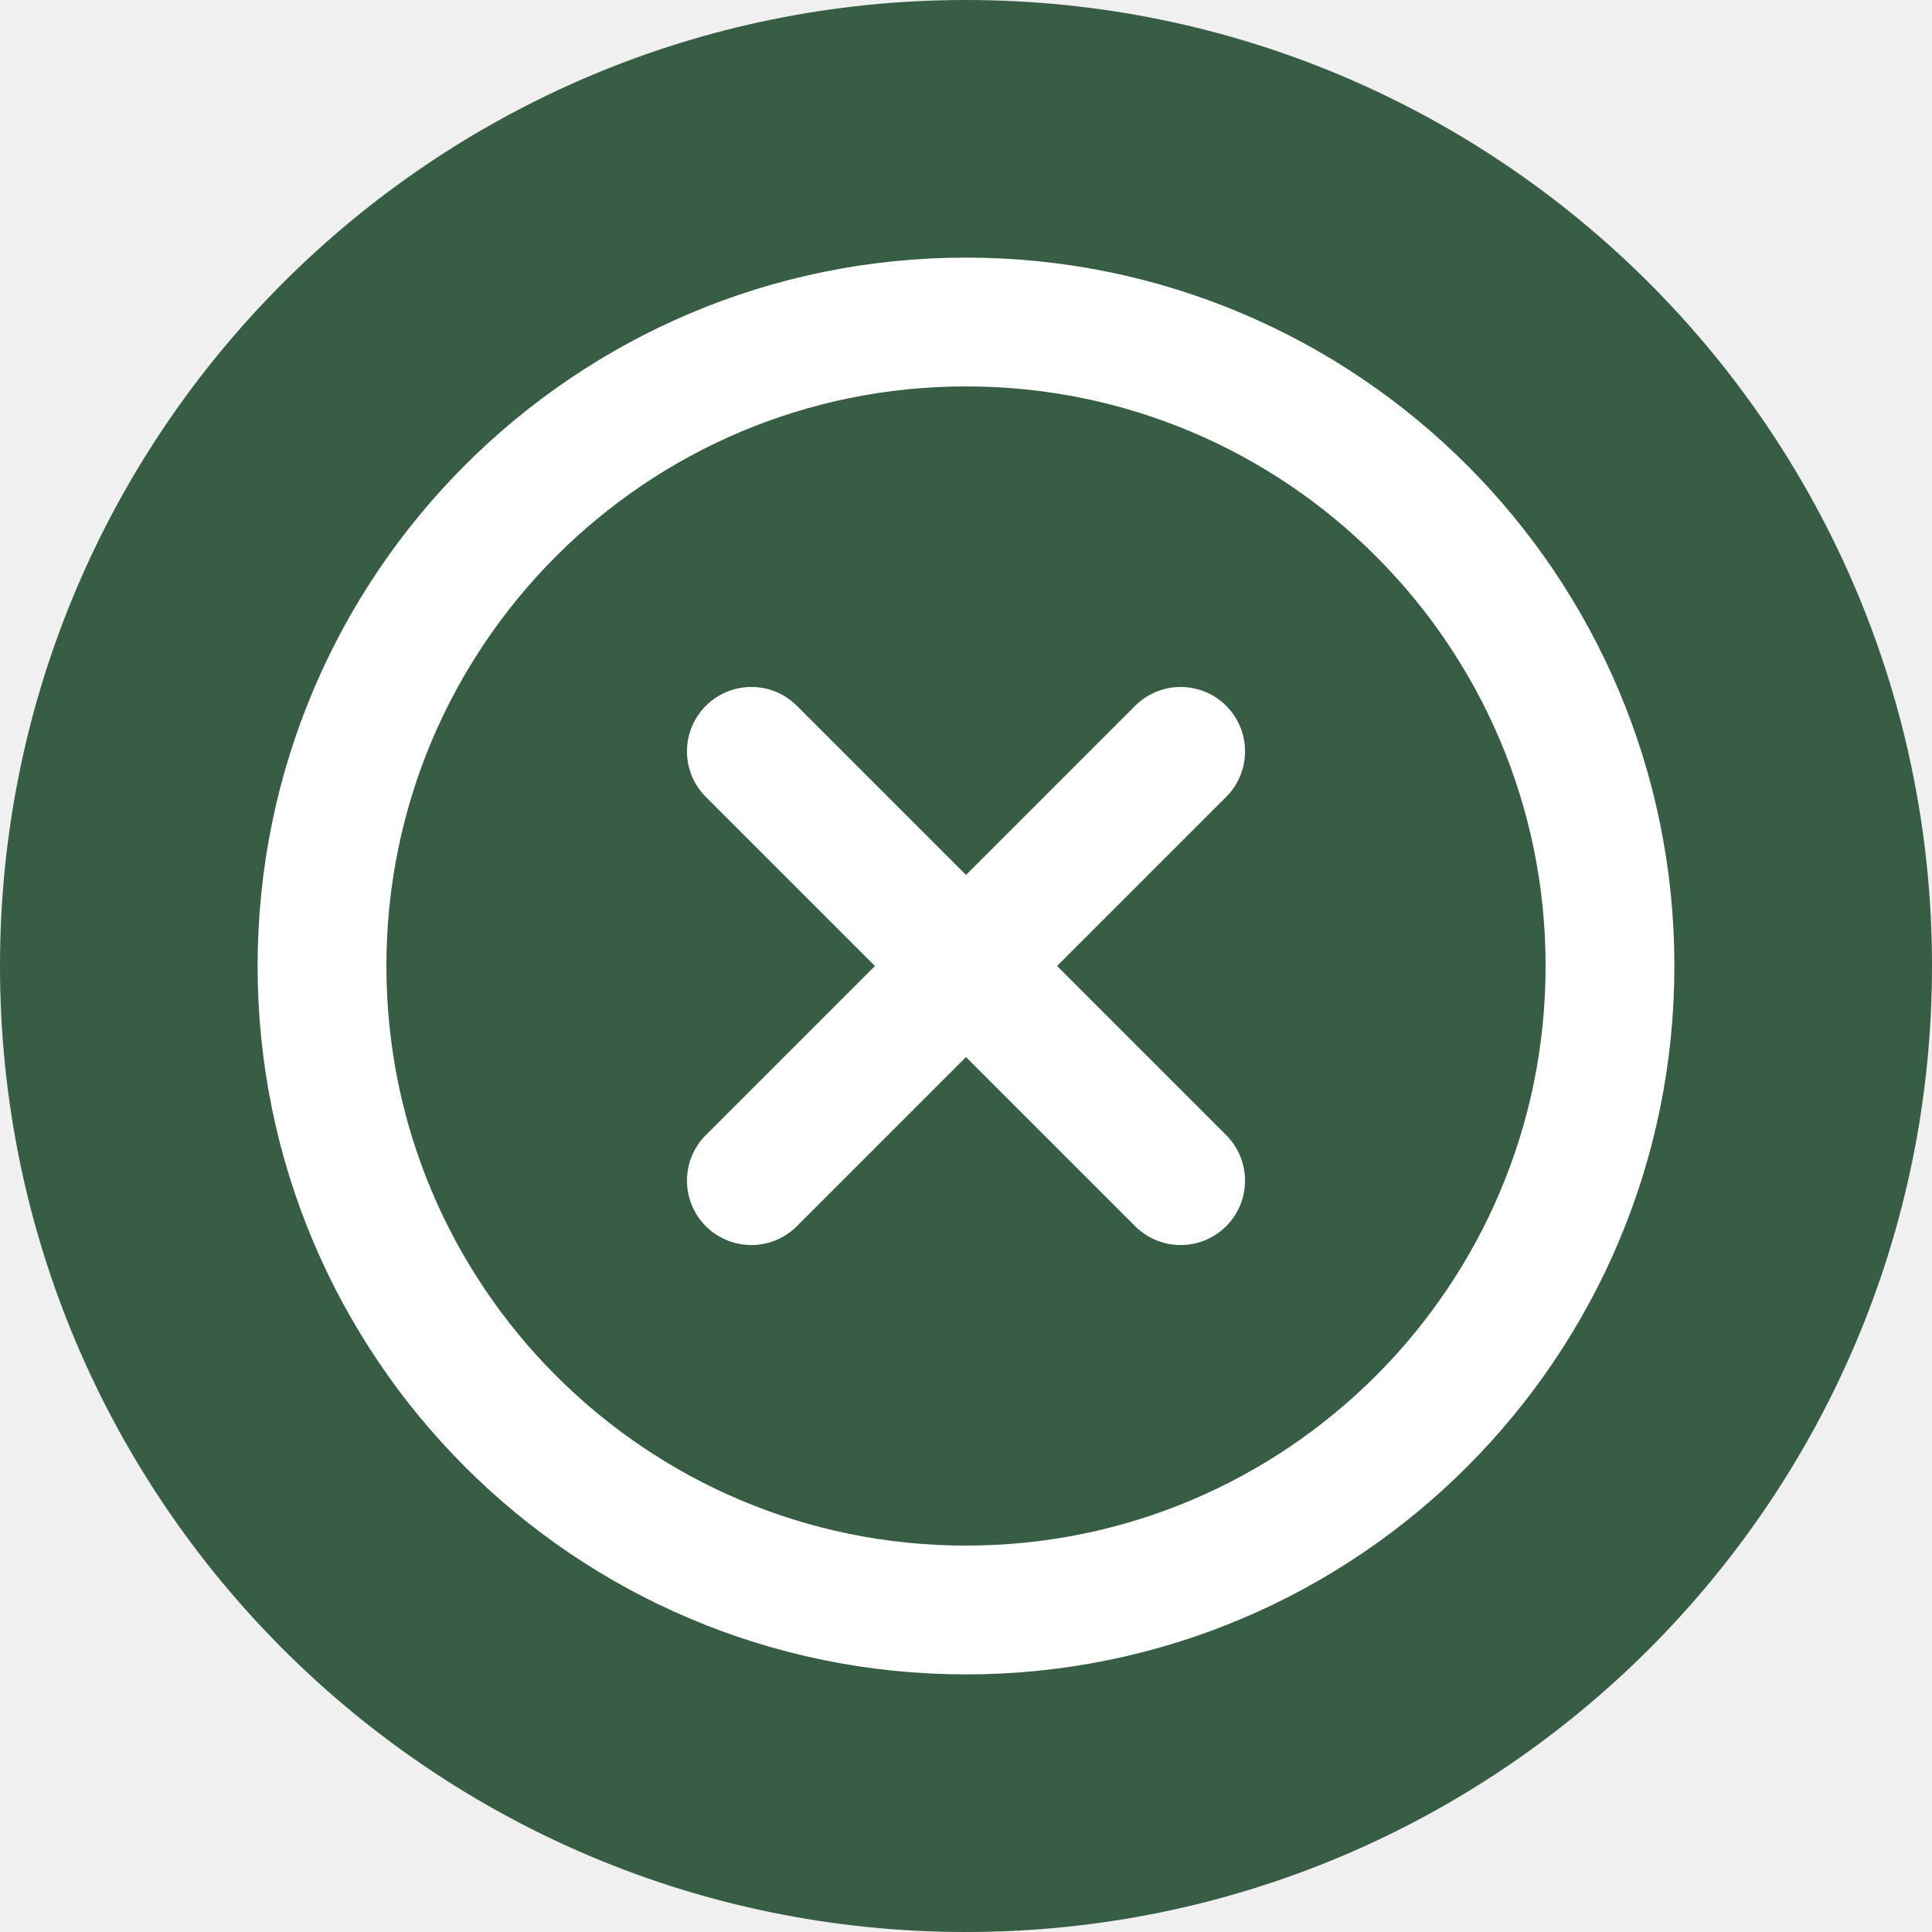
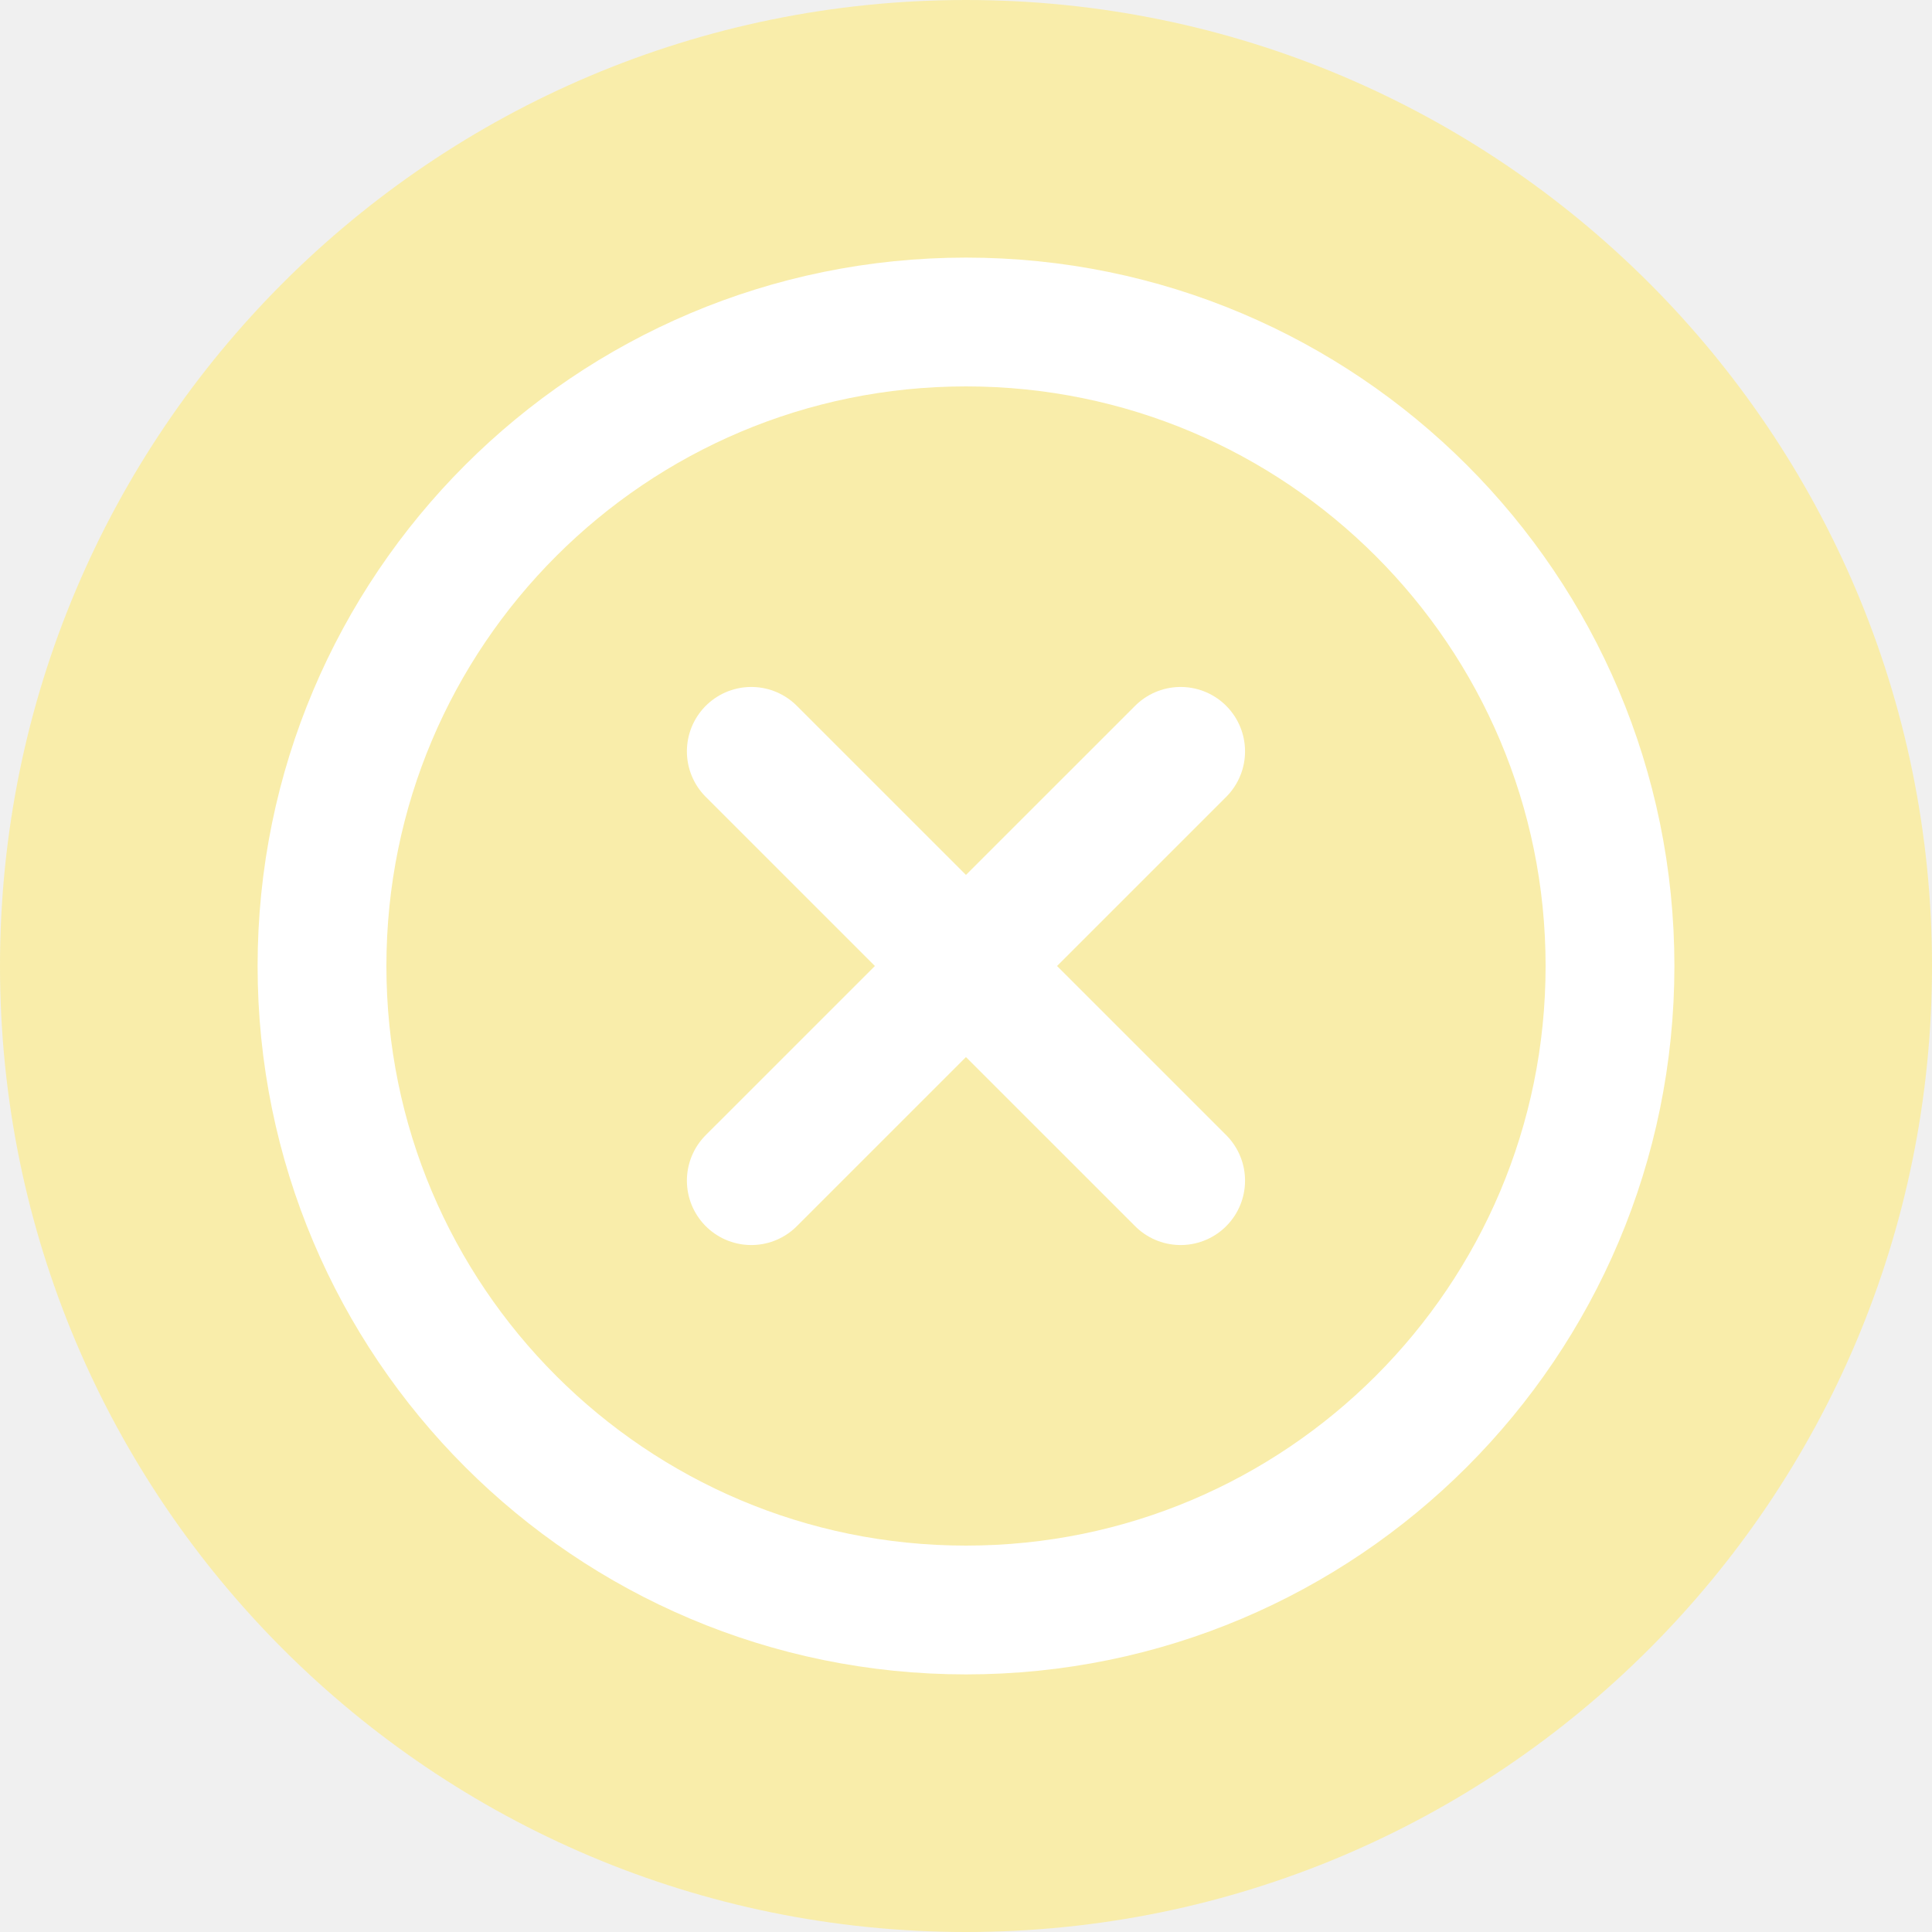
<svg xmlns="http://www.w3.org/2000/svg" width="30" height="30" viewBox="0 0 30 30" fill="none">
-   <circle cx="15" cy="15" r="15" fill="#375D44" />
+   <circle cx="15" cy="15" r="15" fill="#F9EDAA" />
  <path d="M15 25C20.523 25 25 20.523 25 15C25 9.477 20.523 5 15 5C9.477 5 5 9.477 5 15C5 20.523 9.477 25 15 25Z" stroke="white" stroke-width="2" stroke-linecap="round" />
-   <path d="M11.667 11.667L18.333 18.333M18.333 11.667L11.667 18.333" stroke="white" stroke-width="2" stroke-linecap="round" stroke-linejoin="round" />
+   <path d="M11.666 11.667L18.333 18.333M18.333 11.667L11.666 18.333" stroke="white" stroke-width="2" stroke-linecap="round" stroke-linejoin="round" />
</svg>
